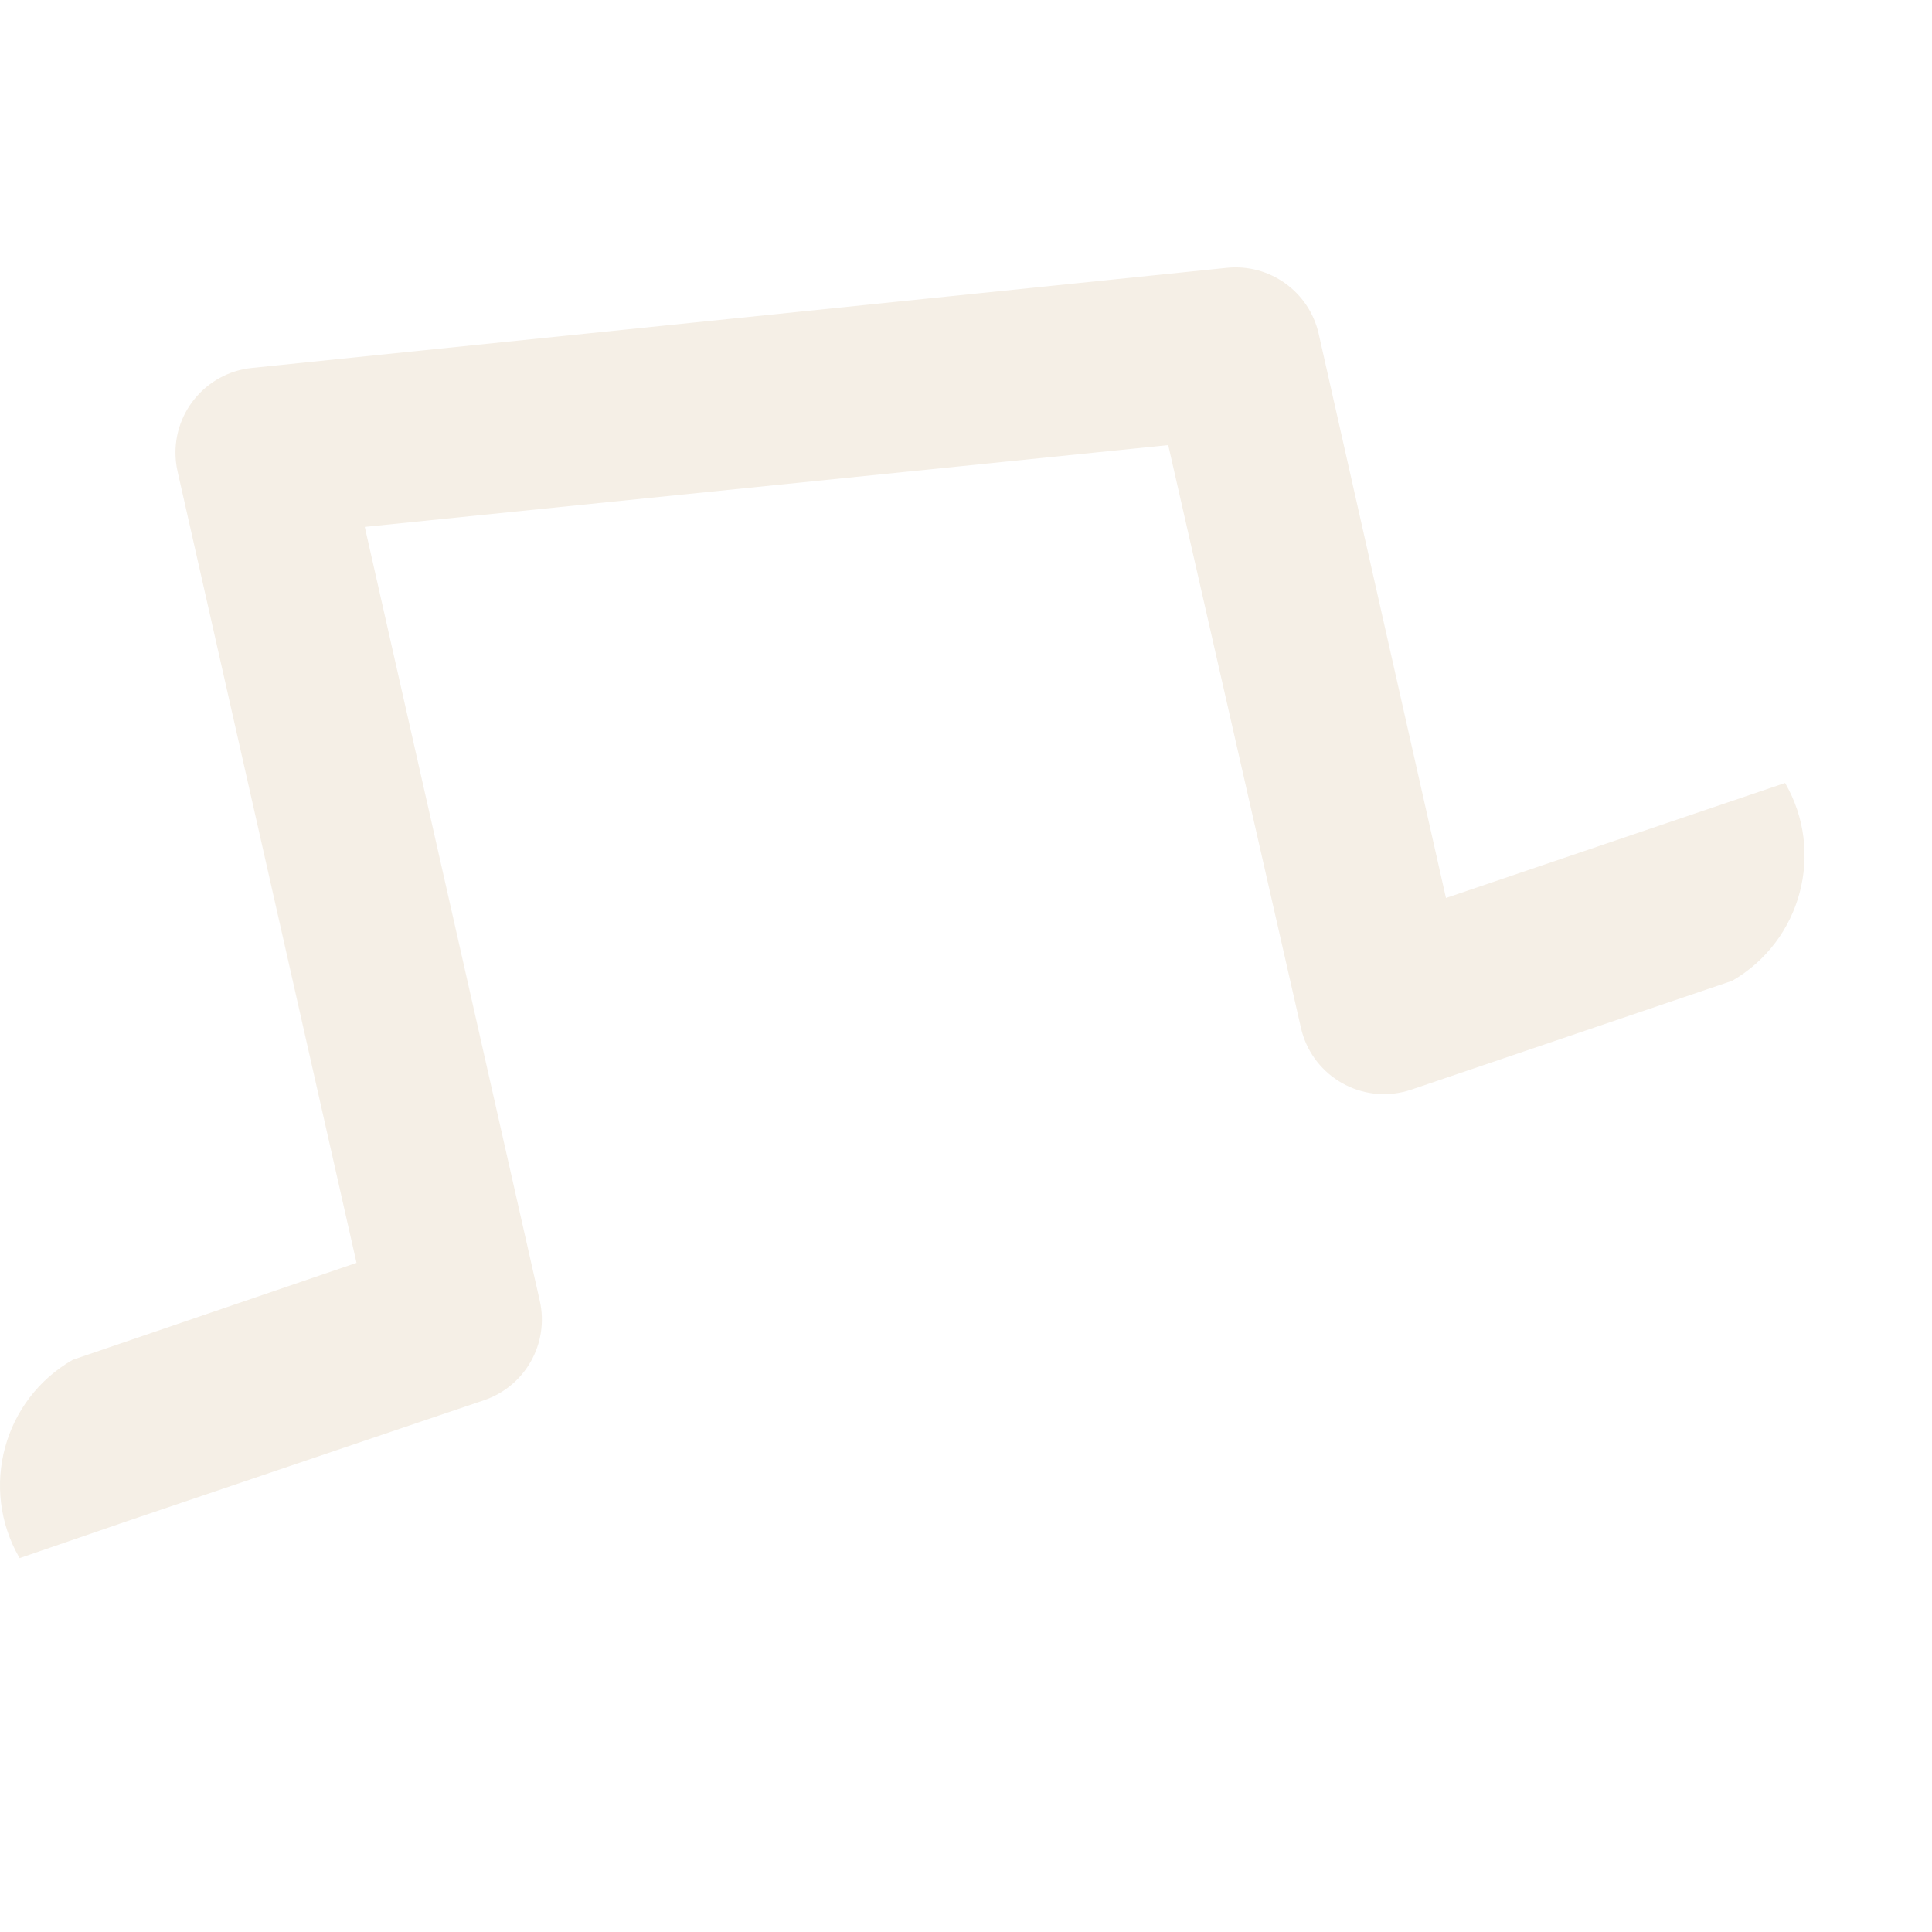
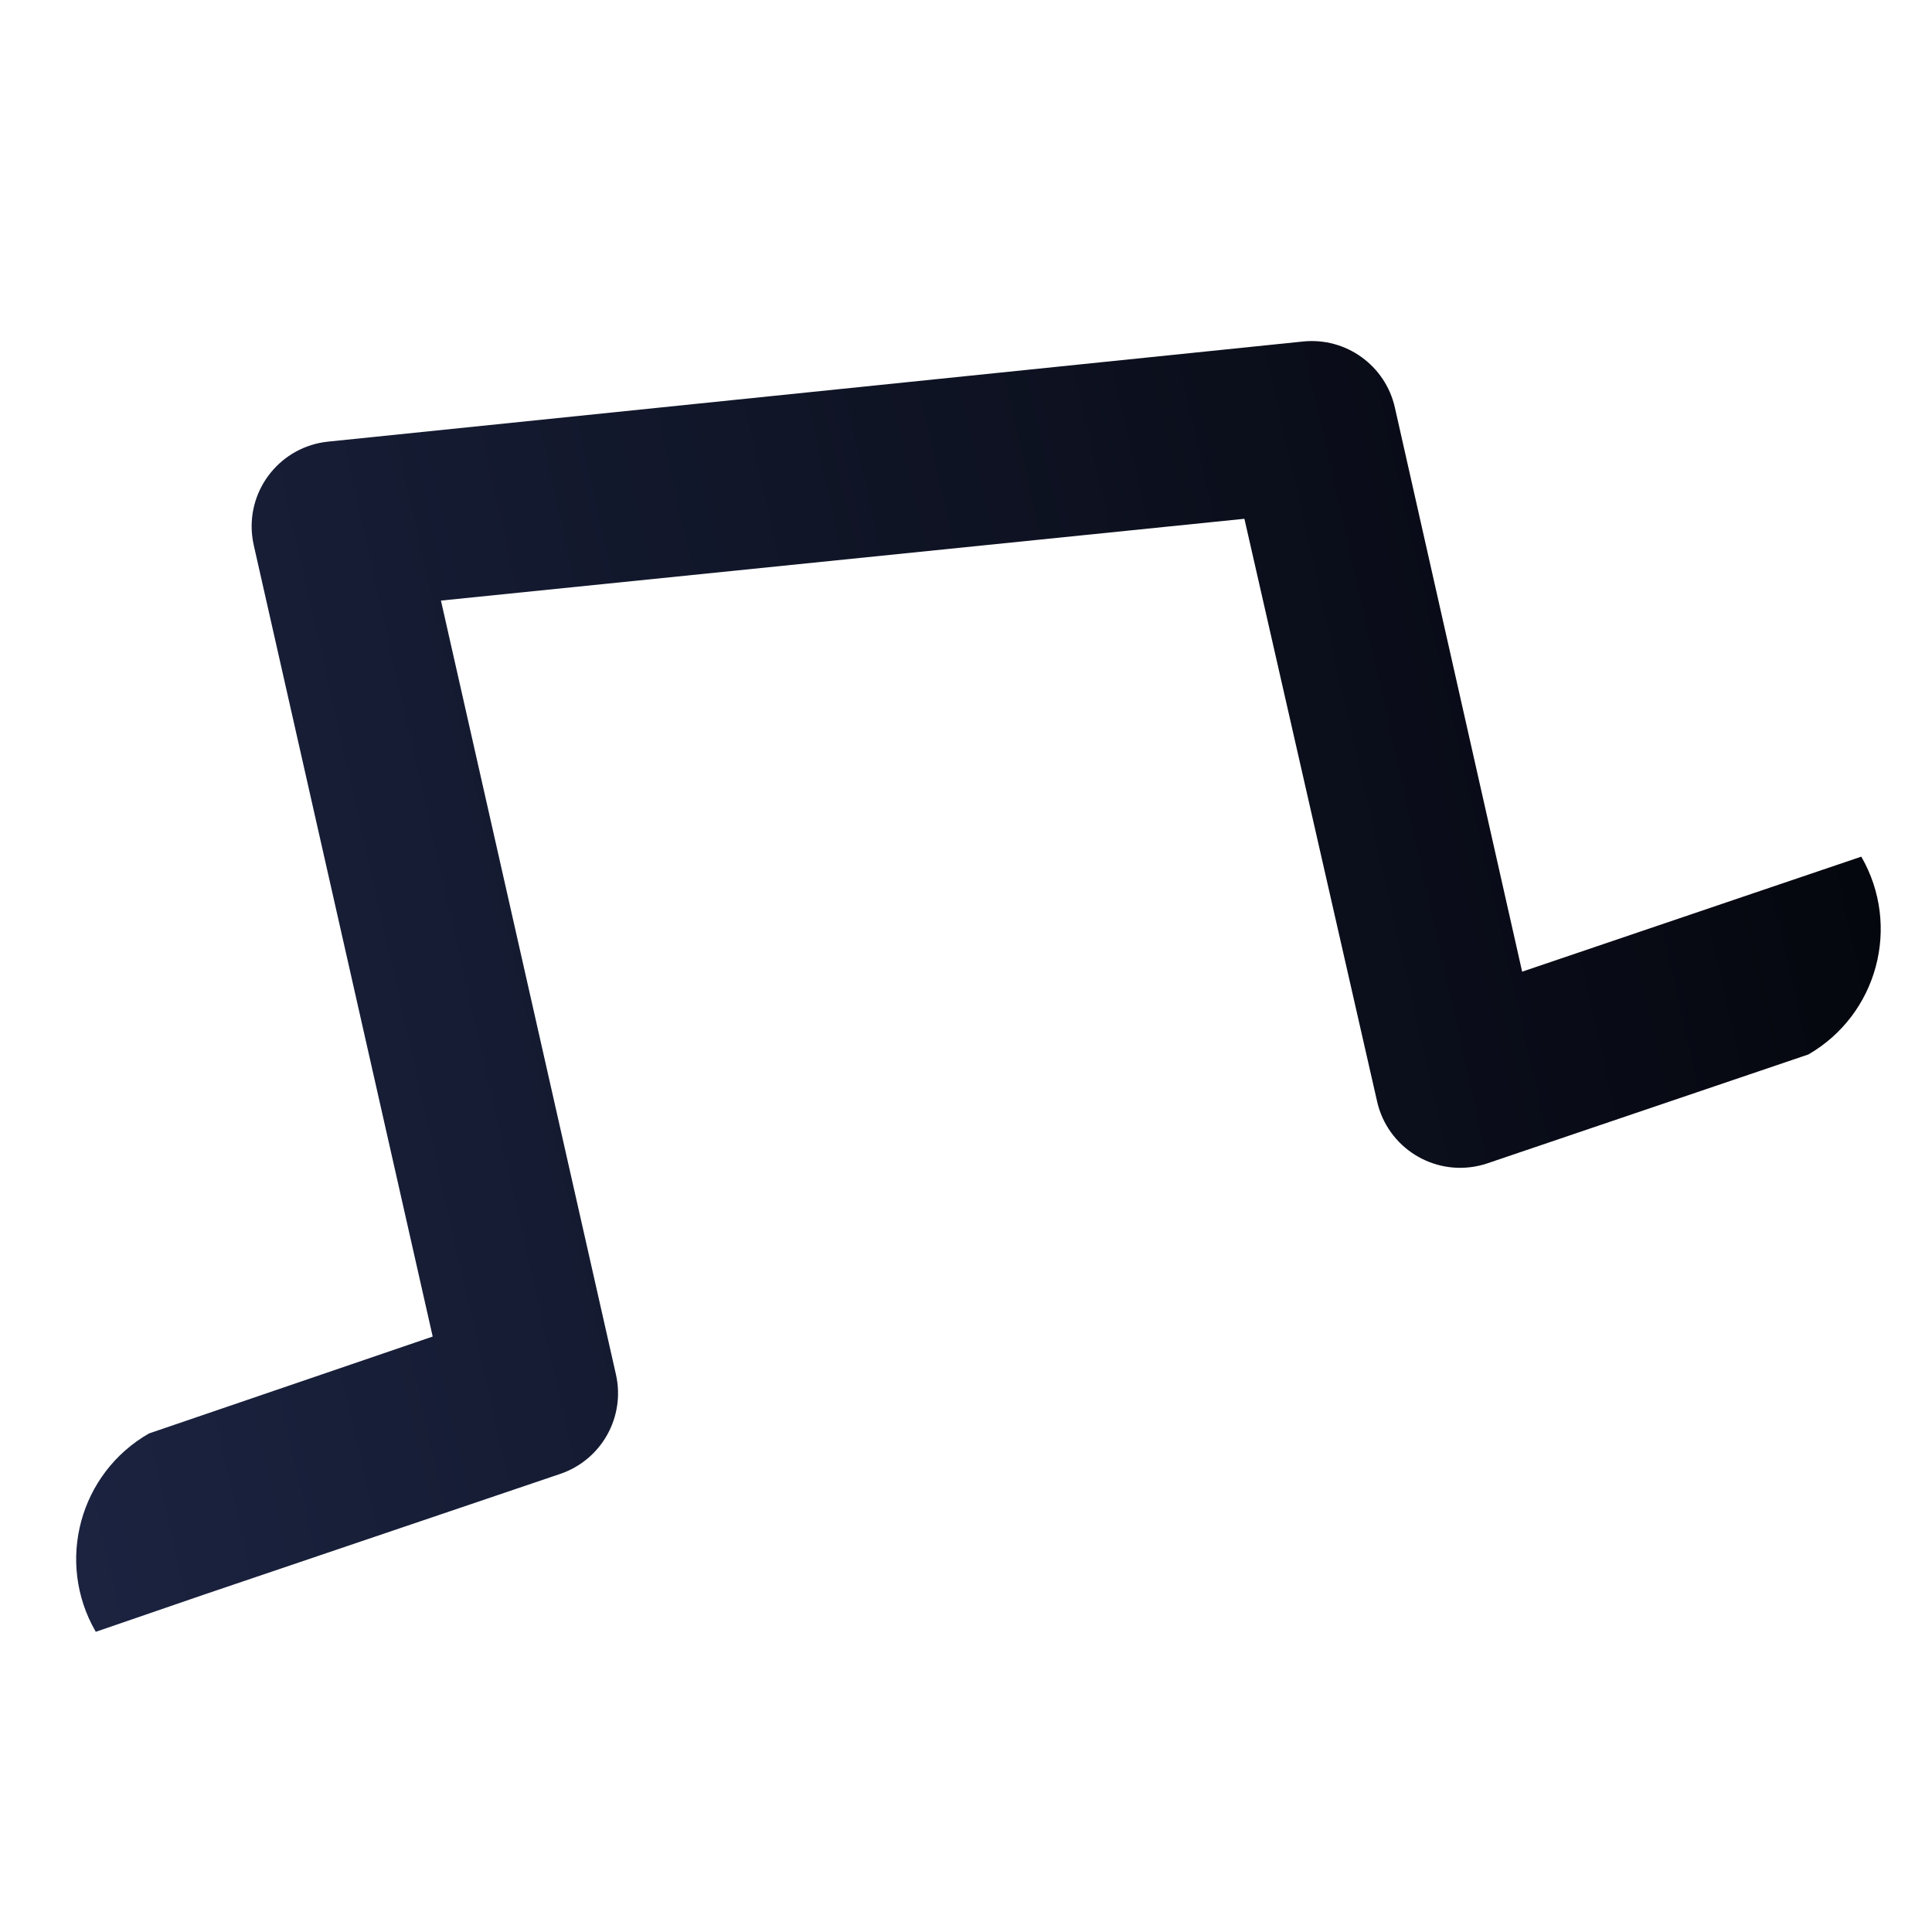
<svg xmlns="http://www.w3.org/2000/svg" xmlns:xlink="http://www.w3.org/1999/xlink" width="1024" height="1024" viewBox="11.1 6.65 388.8 388.8">
  <defs>
    <linearGradient id="linear-gradient" x1="200" y1="30.476" x2="200" y2="290.571" gradientUnits="userSpaceOnUse">
      <stop offset="0" stop-color="#1b2340" />
      <stop offset="1" stop-color="#05070e" />
    </linearGradient>
    <linearGradient id="linear-gradient1" x1="9.584" y1="180.886" x2="393.2" y2="180.886" gradientTransform="translate(-44.816 52.052) rotate(-12.741)" xlink:href="#linear-gradient" />
  </defs>
-   <path d="M15.045,320.211l21.562-7.414,71.898-24.362c8.311-2.817,13.153-11.455,11.218-20.015l-35.215-155.735,161.689-16.461,26.703,117.25c2.089,9.234,11.269,15.027,20.503,12.937.583-.132,1.159-.294,1.725-.486l64.568-21.903c13.927-8.055,18.692-25.872,10.645-39.804l-21.658,7.338-46.593,15.807-25.617-113.544c-1.913-8.46-9.845-14.158-18.473-13.272l-196.197,20.149c-9.418.968-16.268,9.388-15.3,18.806.07.682.181,1.359.332,2.027l36.013,159.263-57.104,19.505c-13.961,8.01-18.785,25.82-10.775,39.781.026.044.051.089.077.133Z" fill="#f5efe6" />
+   <path d="M30.375,335.039l21.562-7.414,71.898-24.362c8.311-2.817,13.153-11.455,11.218-20.015l-35.215-155.735,161.689-16.461,26.703,117.25c2.089,9.234,11.269,15.027,20.503,12.937.583-.132,1.159-.294,1.725-.486l64.568-21.903c13.927-8.055,18.692-25.872,10.645-39.804l-21.658,7.338-46.593,15.807-25.617-113.544c-1.913-8.46-9.845-14.158-18.473-13.272l-196.197,20.149c-9.418.968-16.268,9.388-15.3,18.806.07.682.181,1.359.332,2.027l36.013,159.263-57.104,19.505c-13.961,8.01-18.785,25.82-10.775,39.781.026.044.051.089.077.133Z" fill="url(#linear-gradient1)" />
</svg>
